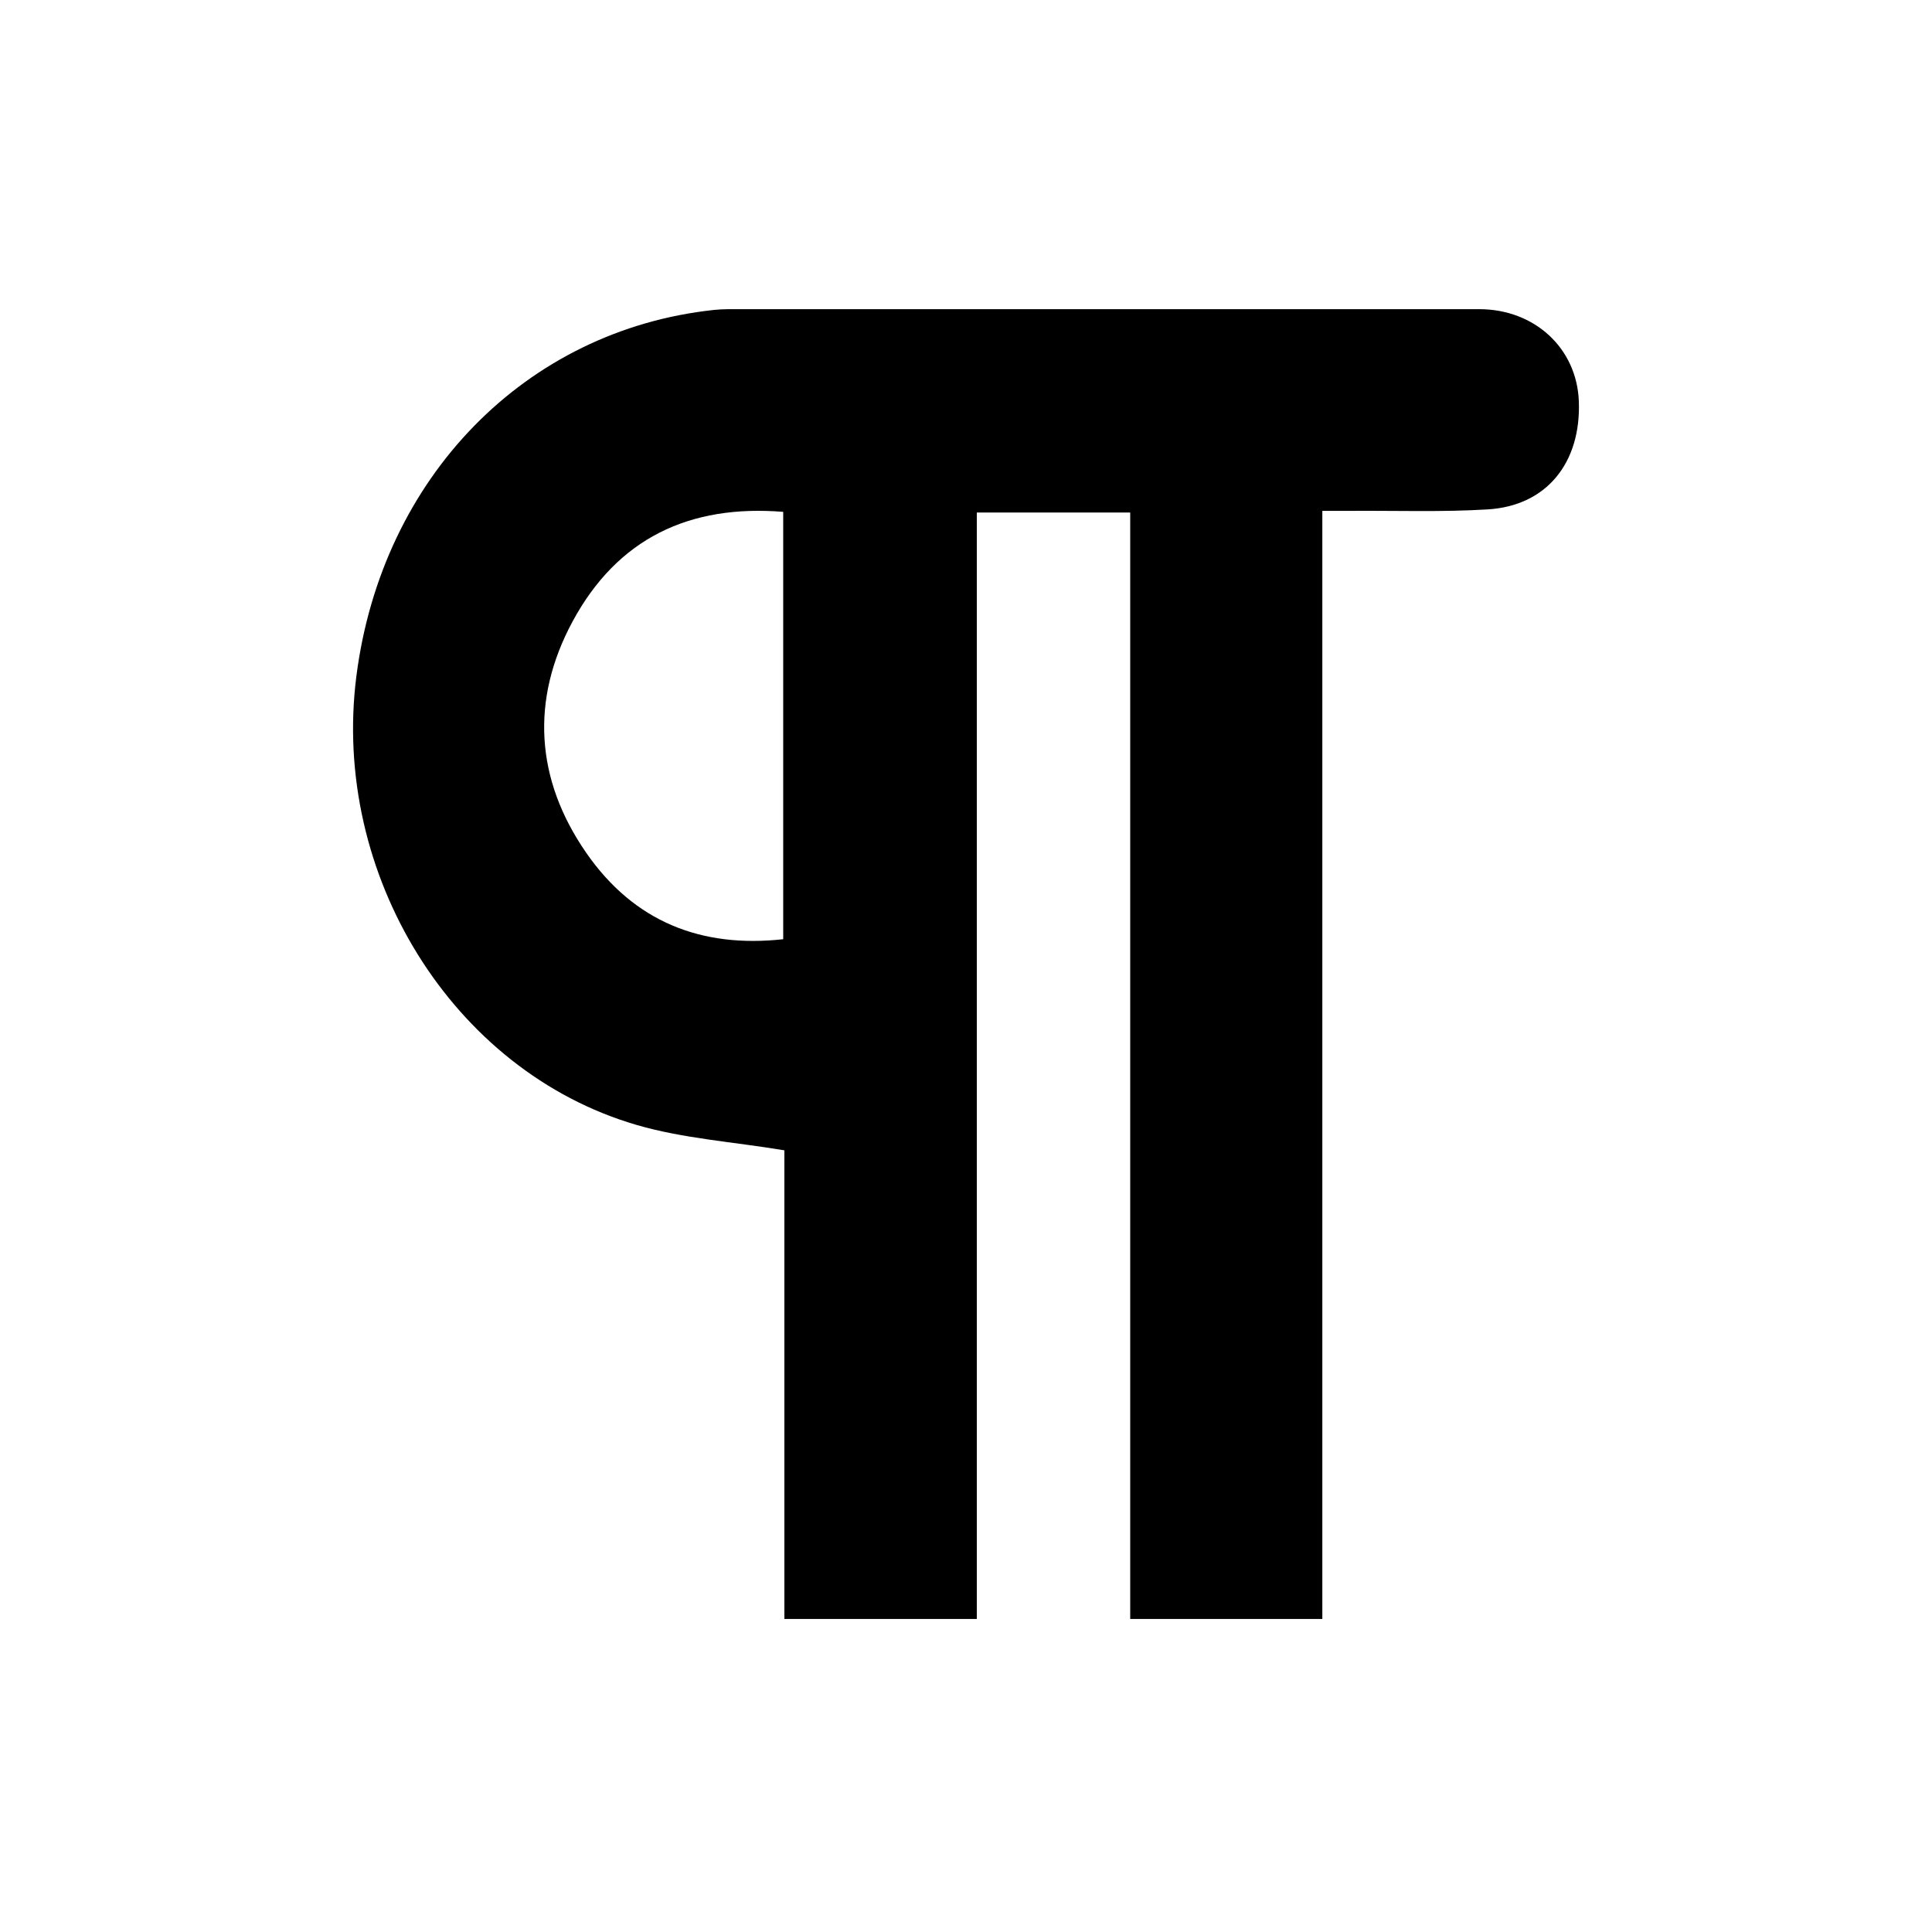
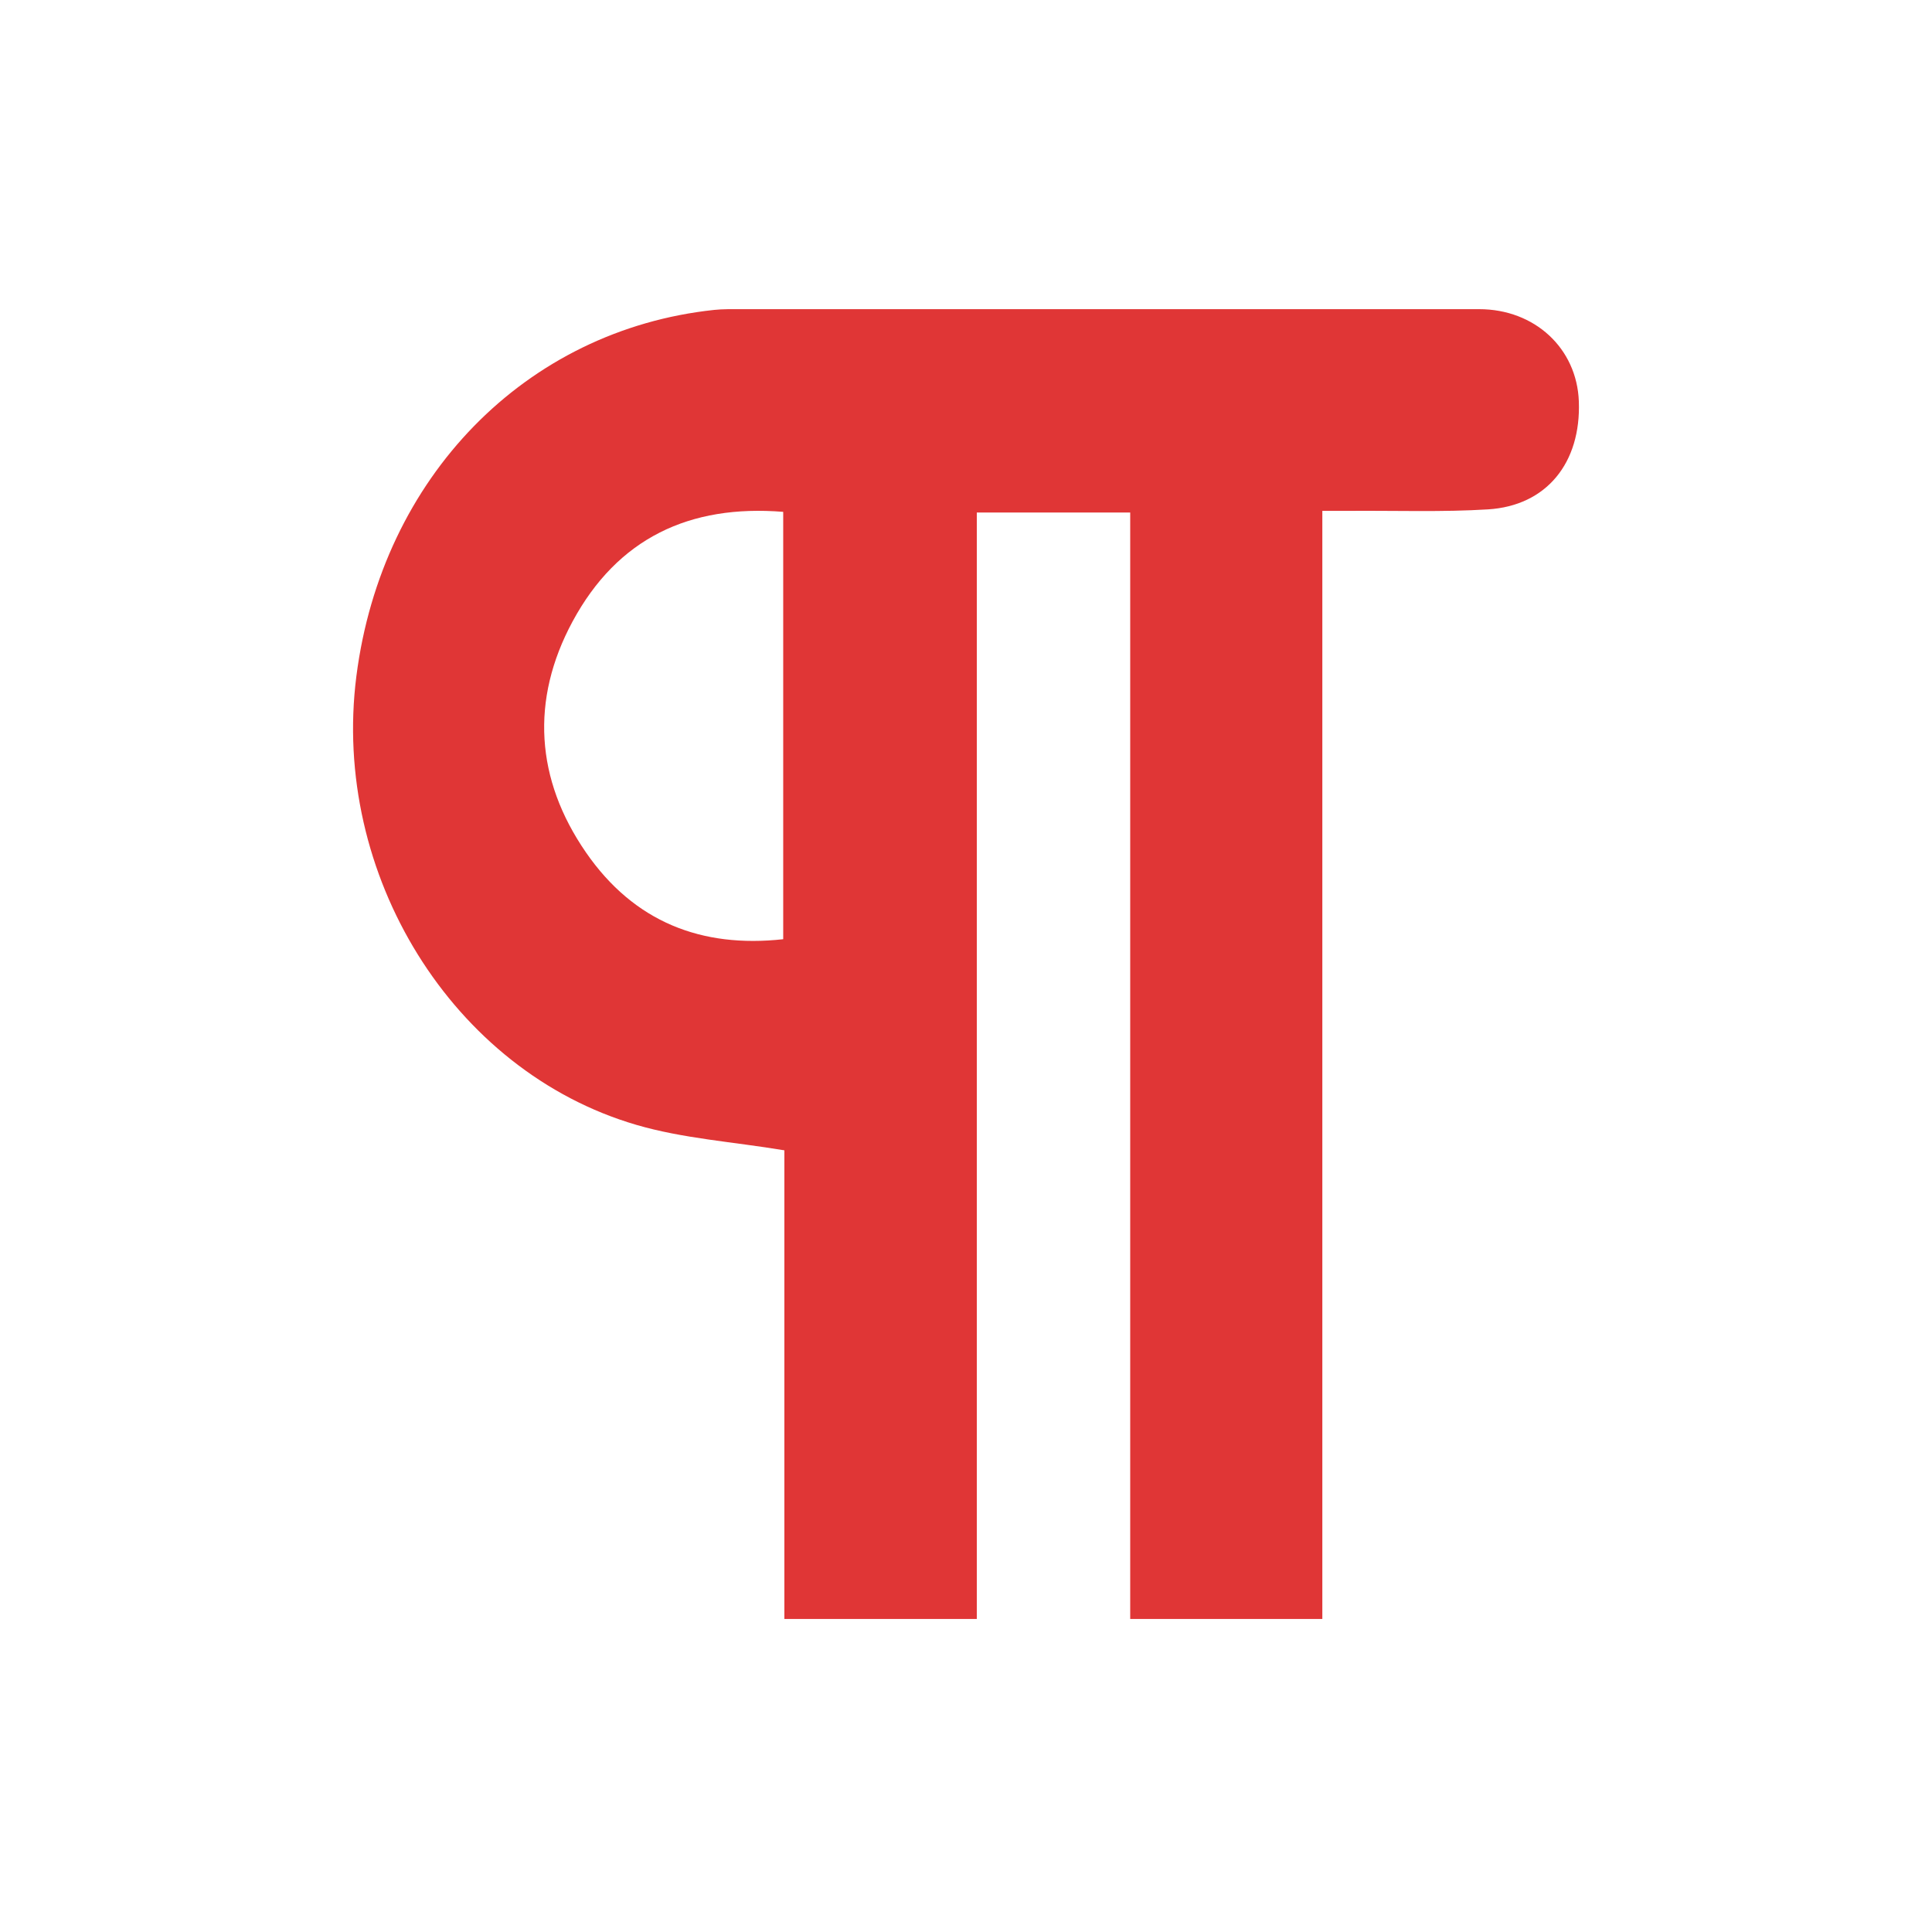
- <svg xmlns="http://www.w3.org/2000/svg" t="1538746061858" class="icon" style="" viewBox="0 0 1024 1024" version="1.1" p-id="36775" width="200" height="200">
+ <svg xmlns="http://www.w3.org/2000/svg" t="1538746061858" class="icon" style="fill: rgb(224, 54, 54)" viewBox="0 0 1024 1024" version="1.1" p-id="36775" width="200" height="200">
  <defs>
    <style type="text/css" />
  </defs>
  <path d="M700.862 270.769c5.908 0 10.543 0.027 15.173-0.005 24.21-0.165 48.48 0.707 72.618-0.782 31.058-1.918 49.375-24.666 48.166-57.247-1.044-28.153-23.405-48.868-52.846-48.871-130.473-0.013-260.948-0.009-391.42 0.009-4.686 0-9.401-0.107-14.05 0.388-99.896 10.654-176.139 88.732-189.608 194.079-13.426 105.013 50.848 209.305 148.307 237.843 24.851 7.278 51.191 8.971 78.532 13.51 0 81.297 0 164.512 0 248.405l101.993 0c0-195.842 0-390.904 0-586.441 27.117 0 53.423 0 81.306 0 0 195.986 0 391.183 0 586.441l101.83 0C700.862 662.235 700.862 466.935 700.862 270.769zM415.116 497.804c-43.237 4.761-79.004-9.047-104.522-45.971-26.72-38.671-29.537-80.843-7.152-122.372 23.896-44.333 62.21-62.163 111.674-58.169C415.116 347.207 415.116 422.033 415.116 497.804z" p-id="36776" />
</svg>
